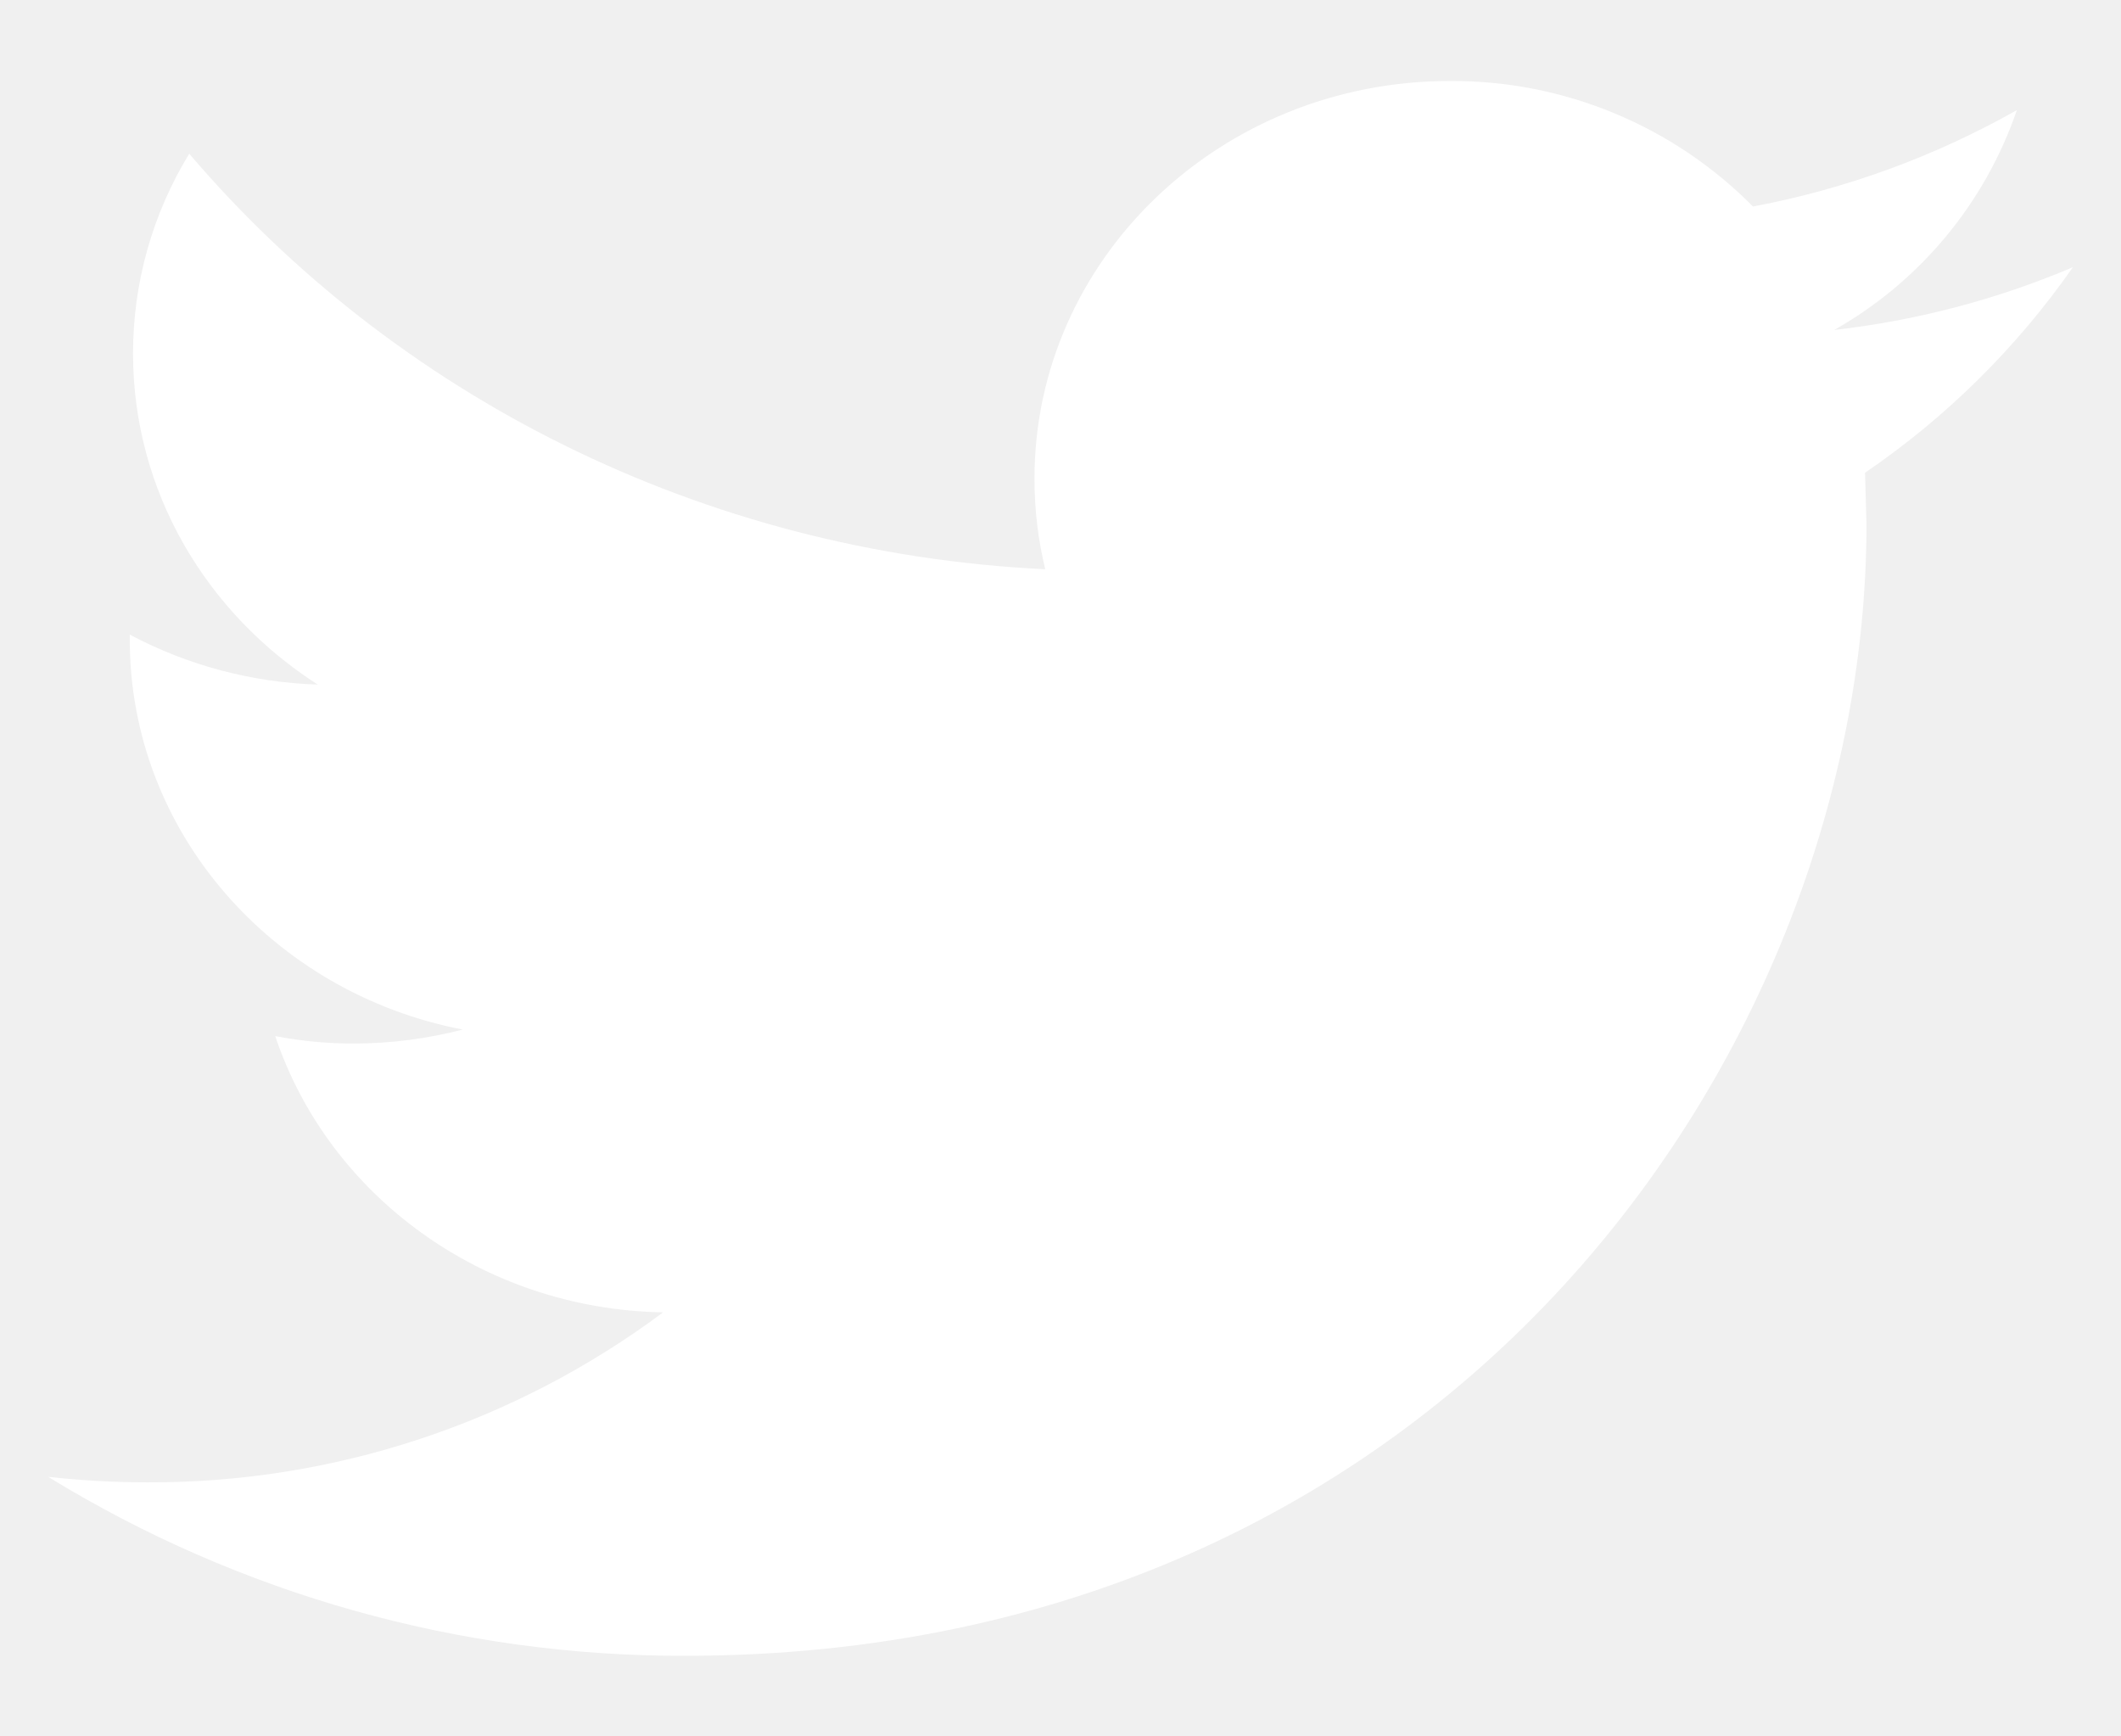
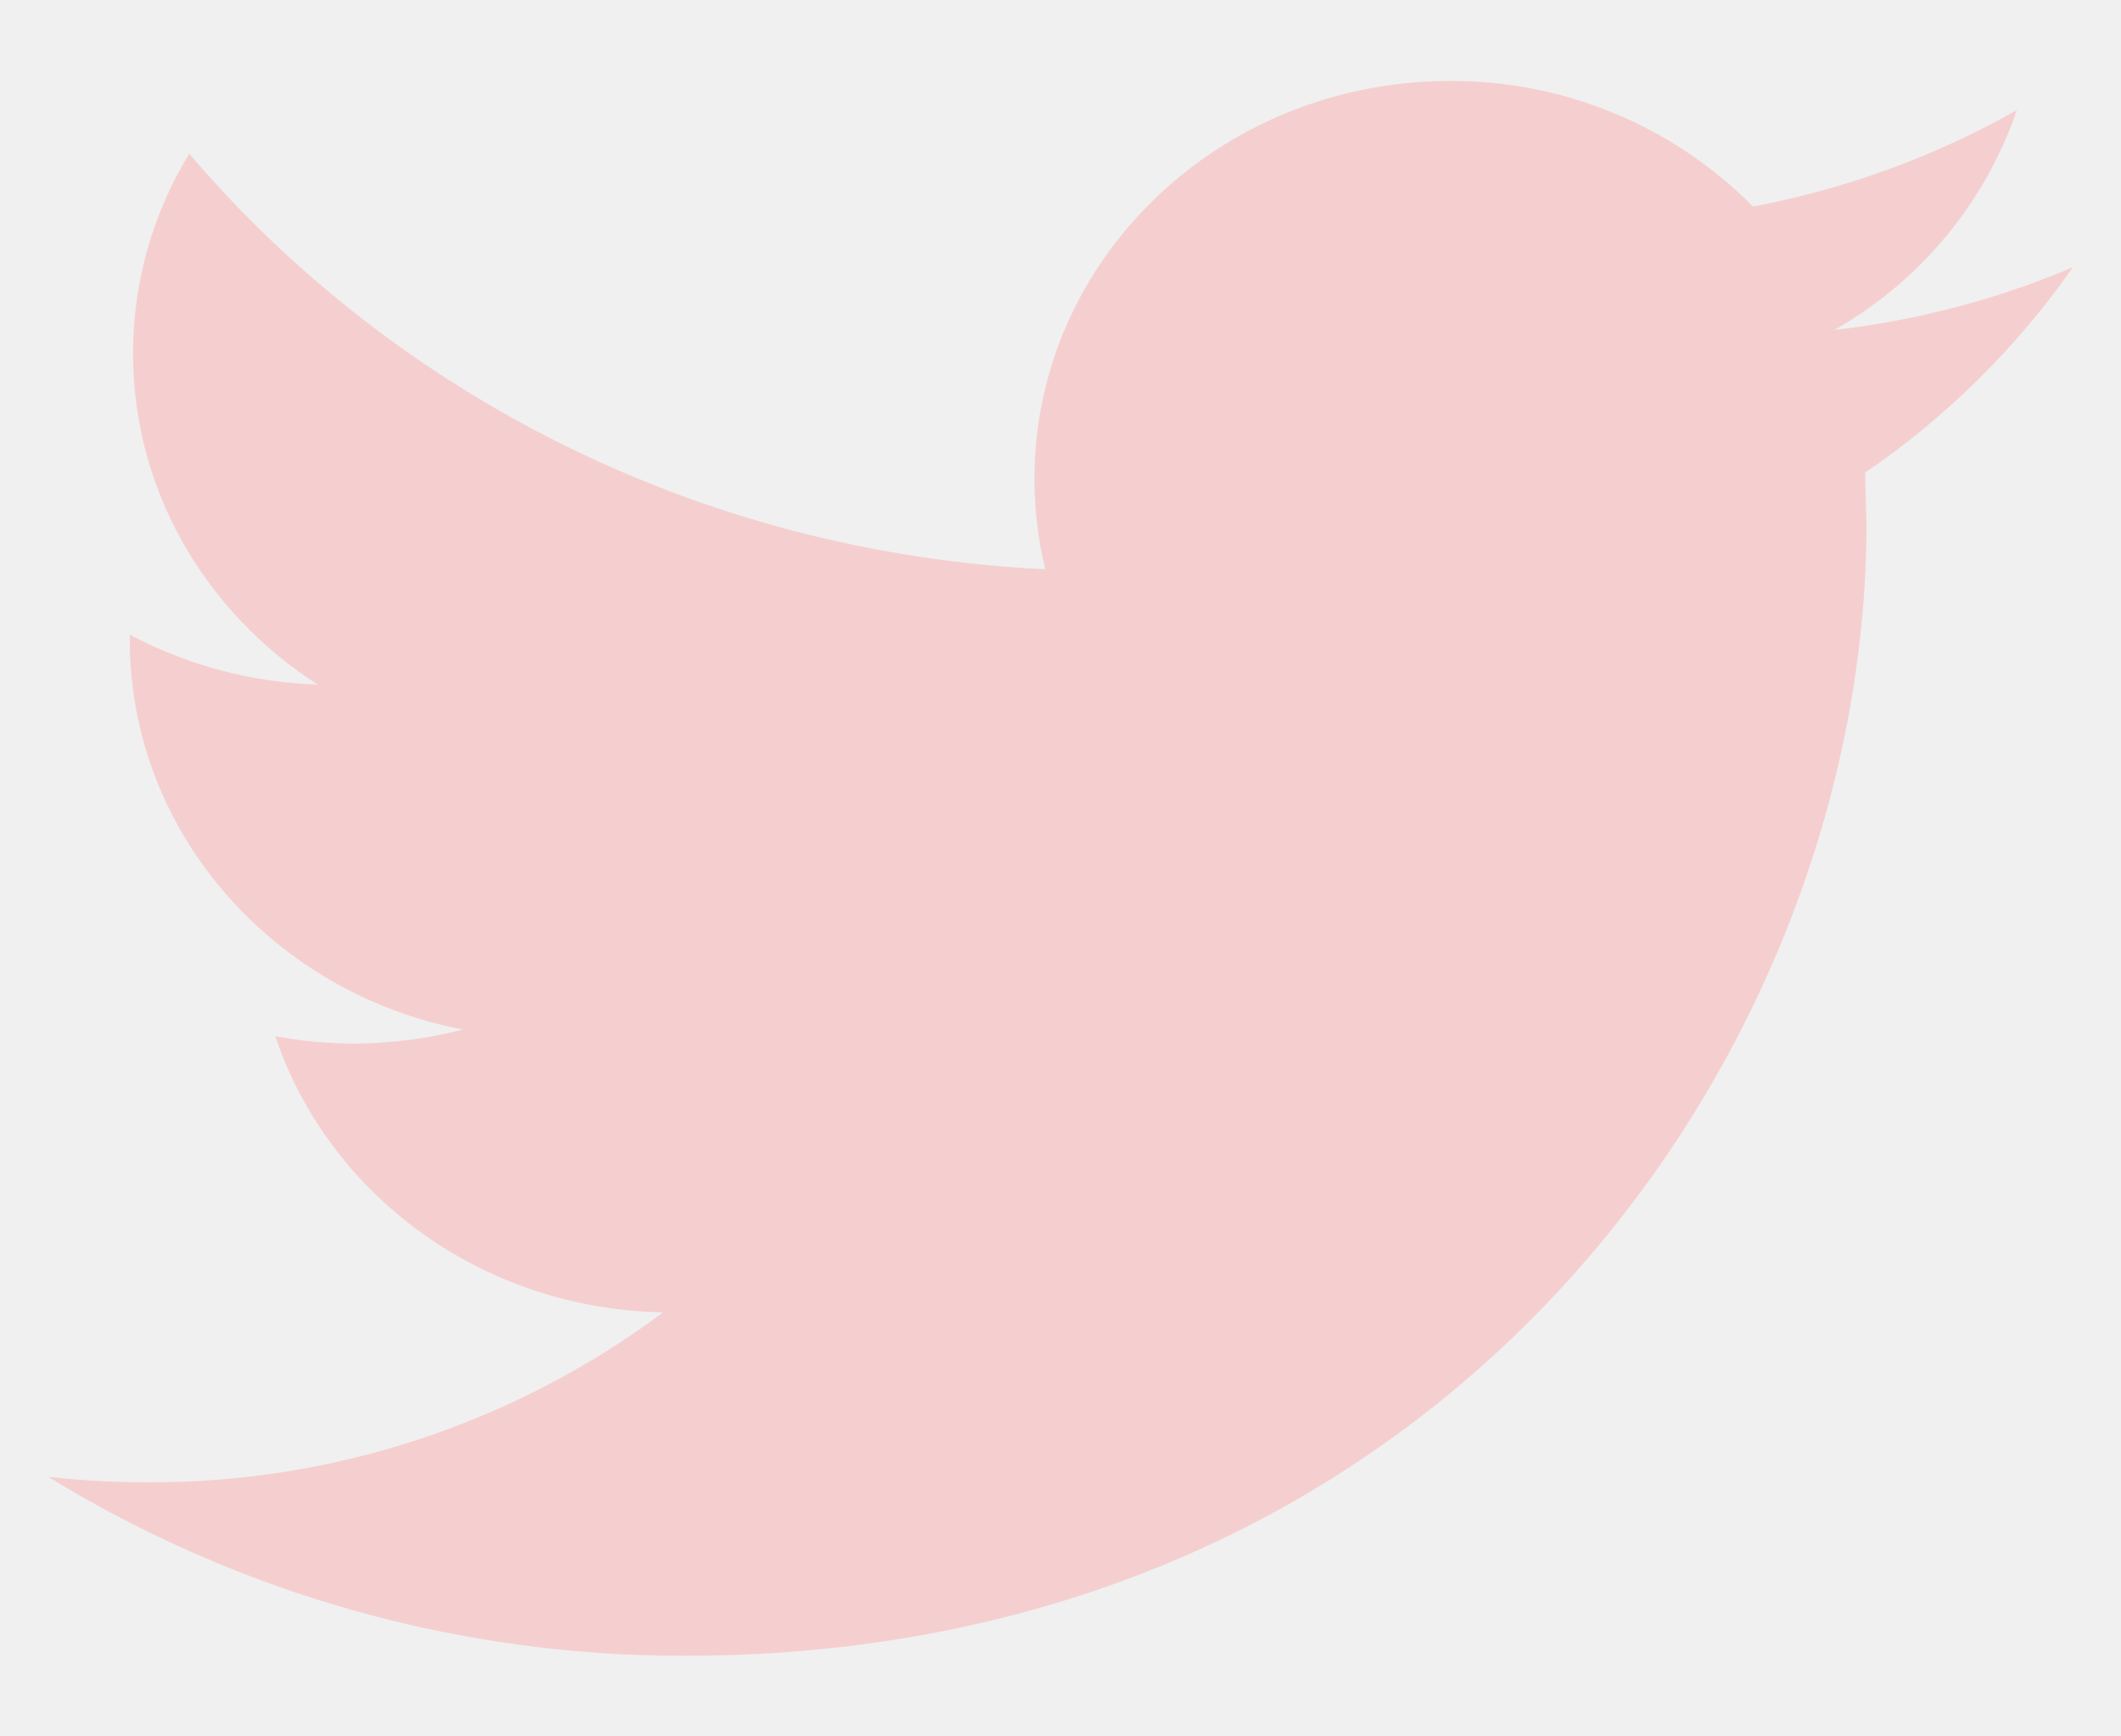
<svg xmlns="http://www.w3.org/2000/svg" width="22" height="18" fill="none">
-   <path d="M21.5 2.772a8.902 8.902 0 01-2.474.65 4.18 4.18 0 001.894-2.28 8.922 8.922 0 01-2.737 1A4.387 4.387 0 0015.038.84c-2.379 0-4.308 1.847-4.308 4.124 0 .323.038.638.112.94-3.58-.173-6.754-1.815-8.879-4.31a3.962 3.962 0 00-.583 2.073c0 1.431.762 2.694 1.916 3.433a4.455 4.455 0 01-1.95-.518v.052c0 1.997 1.485 3.665 3.454 4.044-.36.093-.741.145-1.135.145a4.31 4.31 0 01-.81-.077c.548 1.64 2.138 2.832 4.023 2.865a8.89 8.89 0 01-5.35 1.763c-.348 0-.69-.02-1.028-.057a12.572 12.572 0 006.603 1.856c7.925 0 12.257-6.285 12.257-11.736l-.015-.534a8.412 8.412 0 002.155-2.13z" fill="#fff" />
+   <path d="M21.5 2.772a8.902 8.902 0 01-2.474.65 4.18 4.18 0 001.894-2.28 8.922 8.922 0 01-2.737 1A4.387 4.387 0 0015.038.84c-2.379 0-4.308 1.847-4.308 4.124 0 .323.038.638.112.94-3.58-.173-6.754-1.815-8.879-4.31a3.962 3.962 0 00-.583 2.073c0 1.431.762 2.694 1.916 3.433a4.455 4.455 0 01-1.95-.518v.052c0 1.997 1.485 3.665 3.454 4.044-.36.093-.741.145-1.135.145a4.31 4.31 0 01-.81-.077c.548 1.64 2.138 2.832 4.023 2.865a8.89 8.89 0 01-5.35 1.763c-.348 0-.69-.02-1.028-.057a12.572 12.572 0 006.603 1.856c7.925 0 12.257-6.285 12.257-11.736l-.015-.534a8.412 8.412 0 002.155-2.13z" fill="#f5cfcf" />
</svg>
